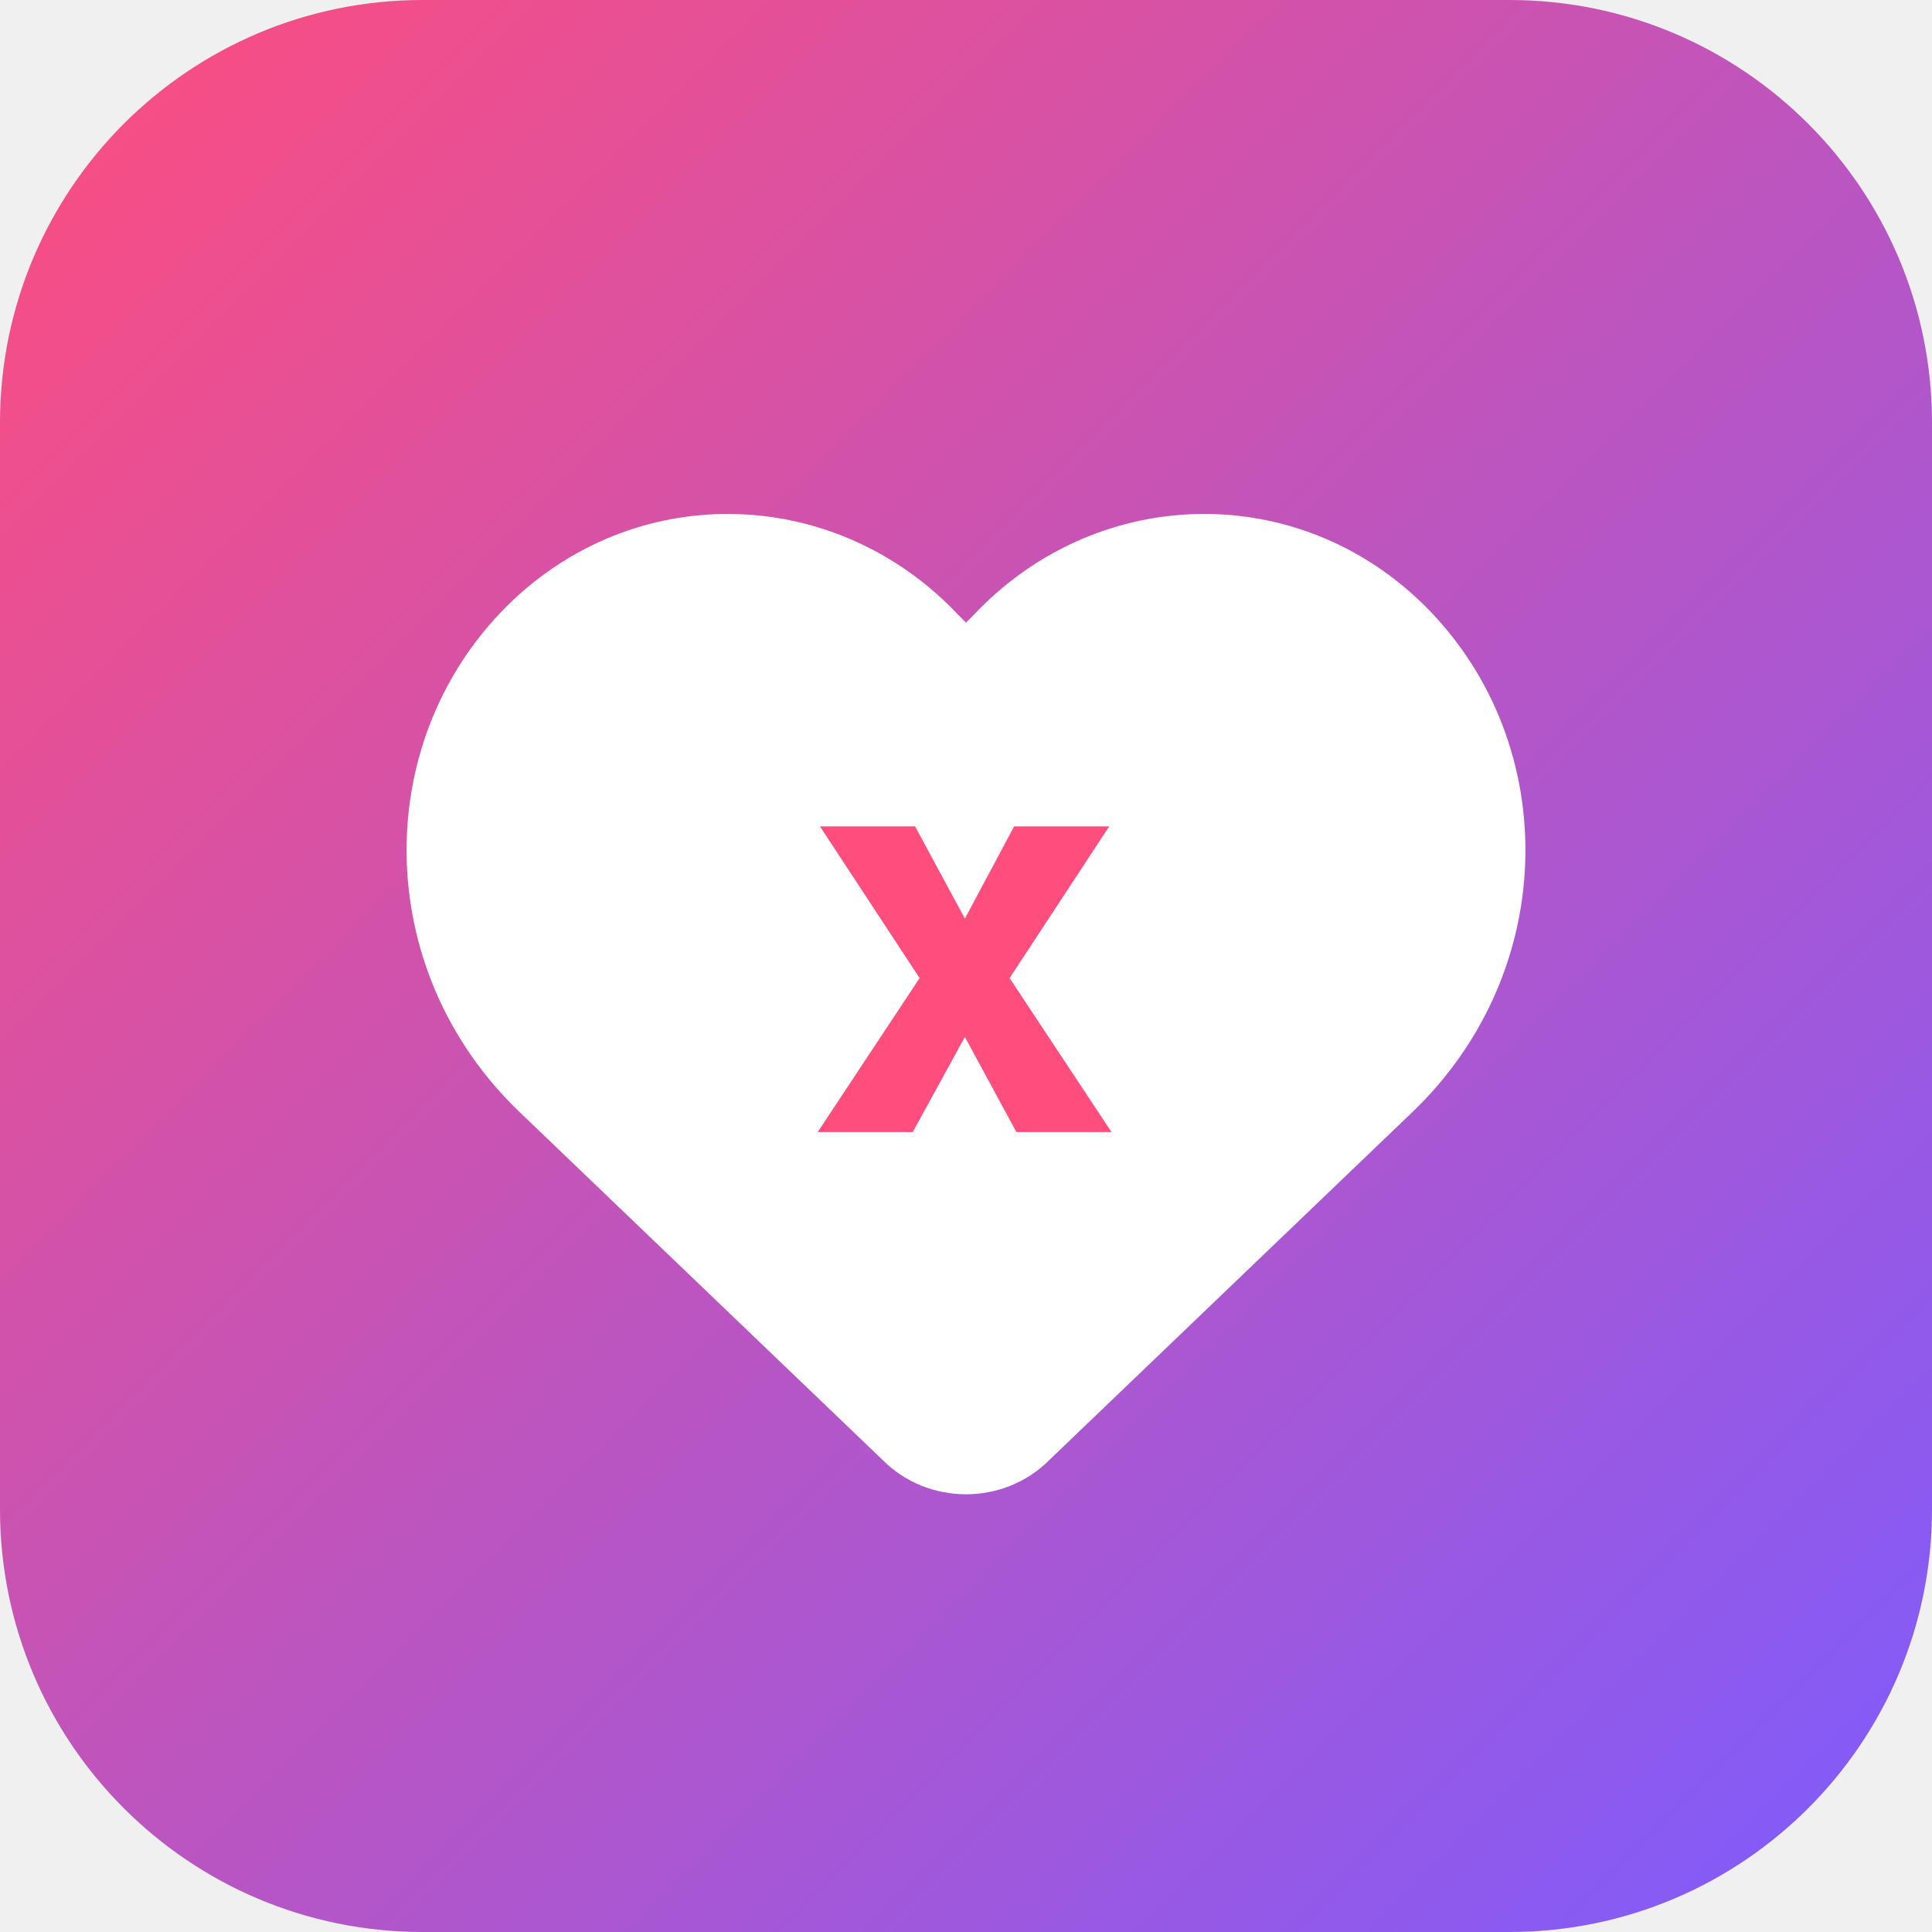
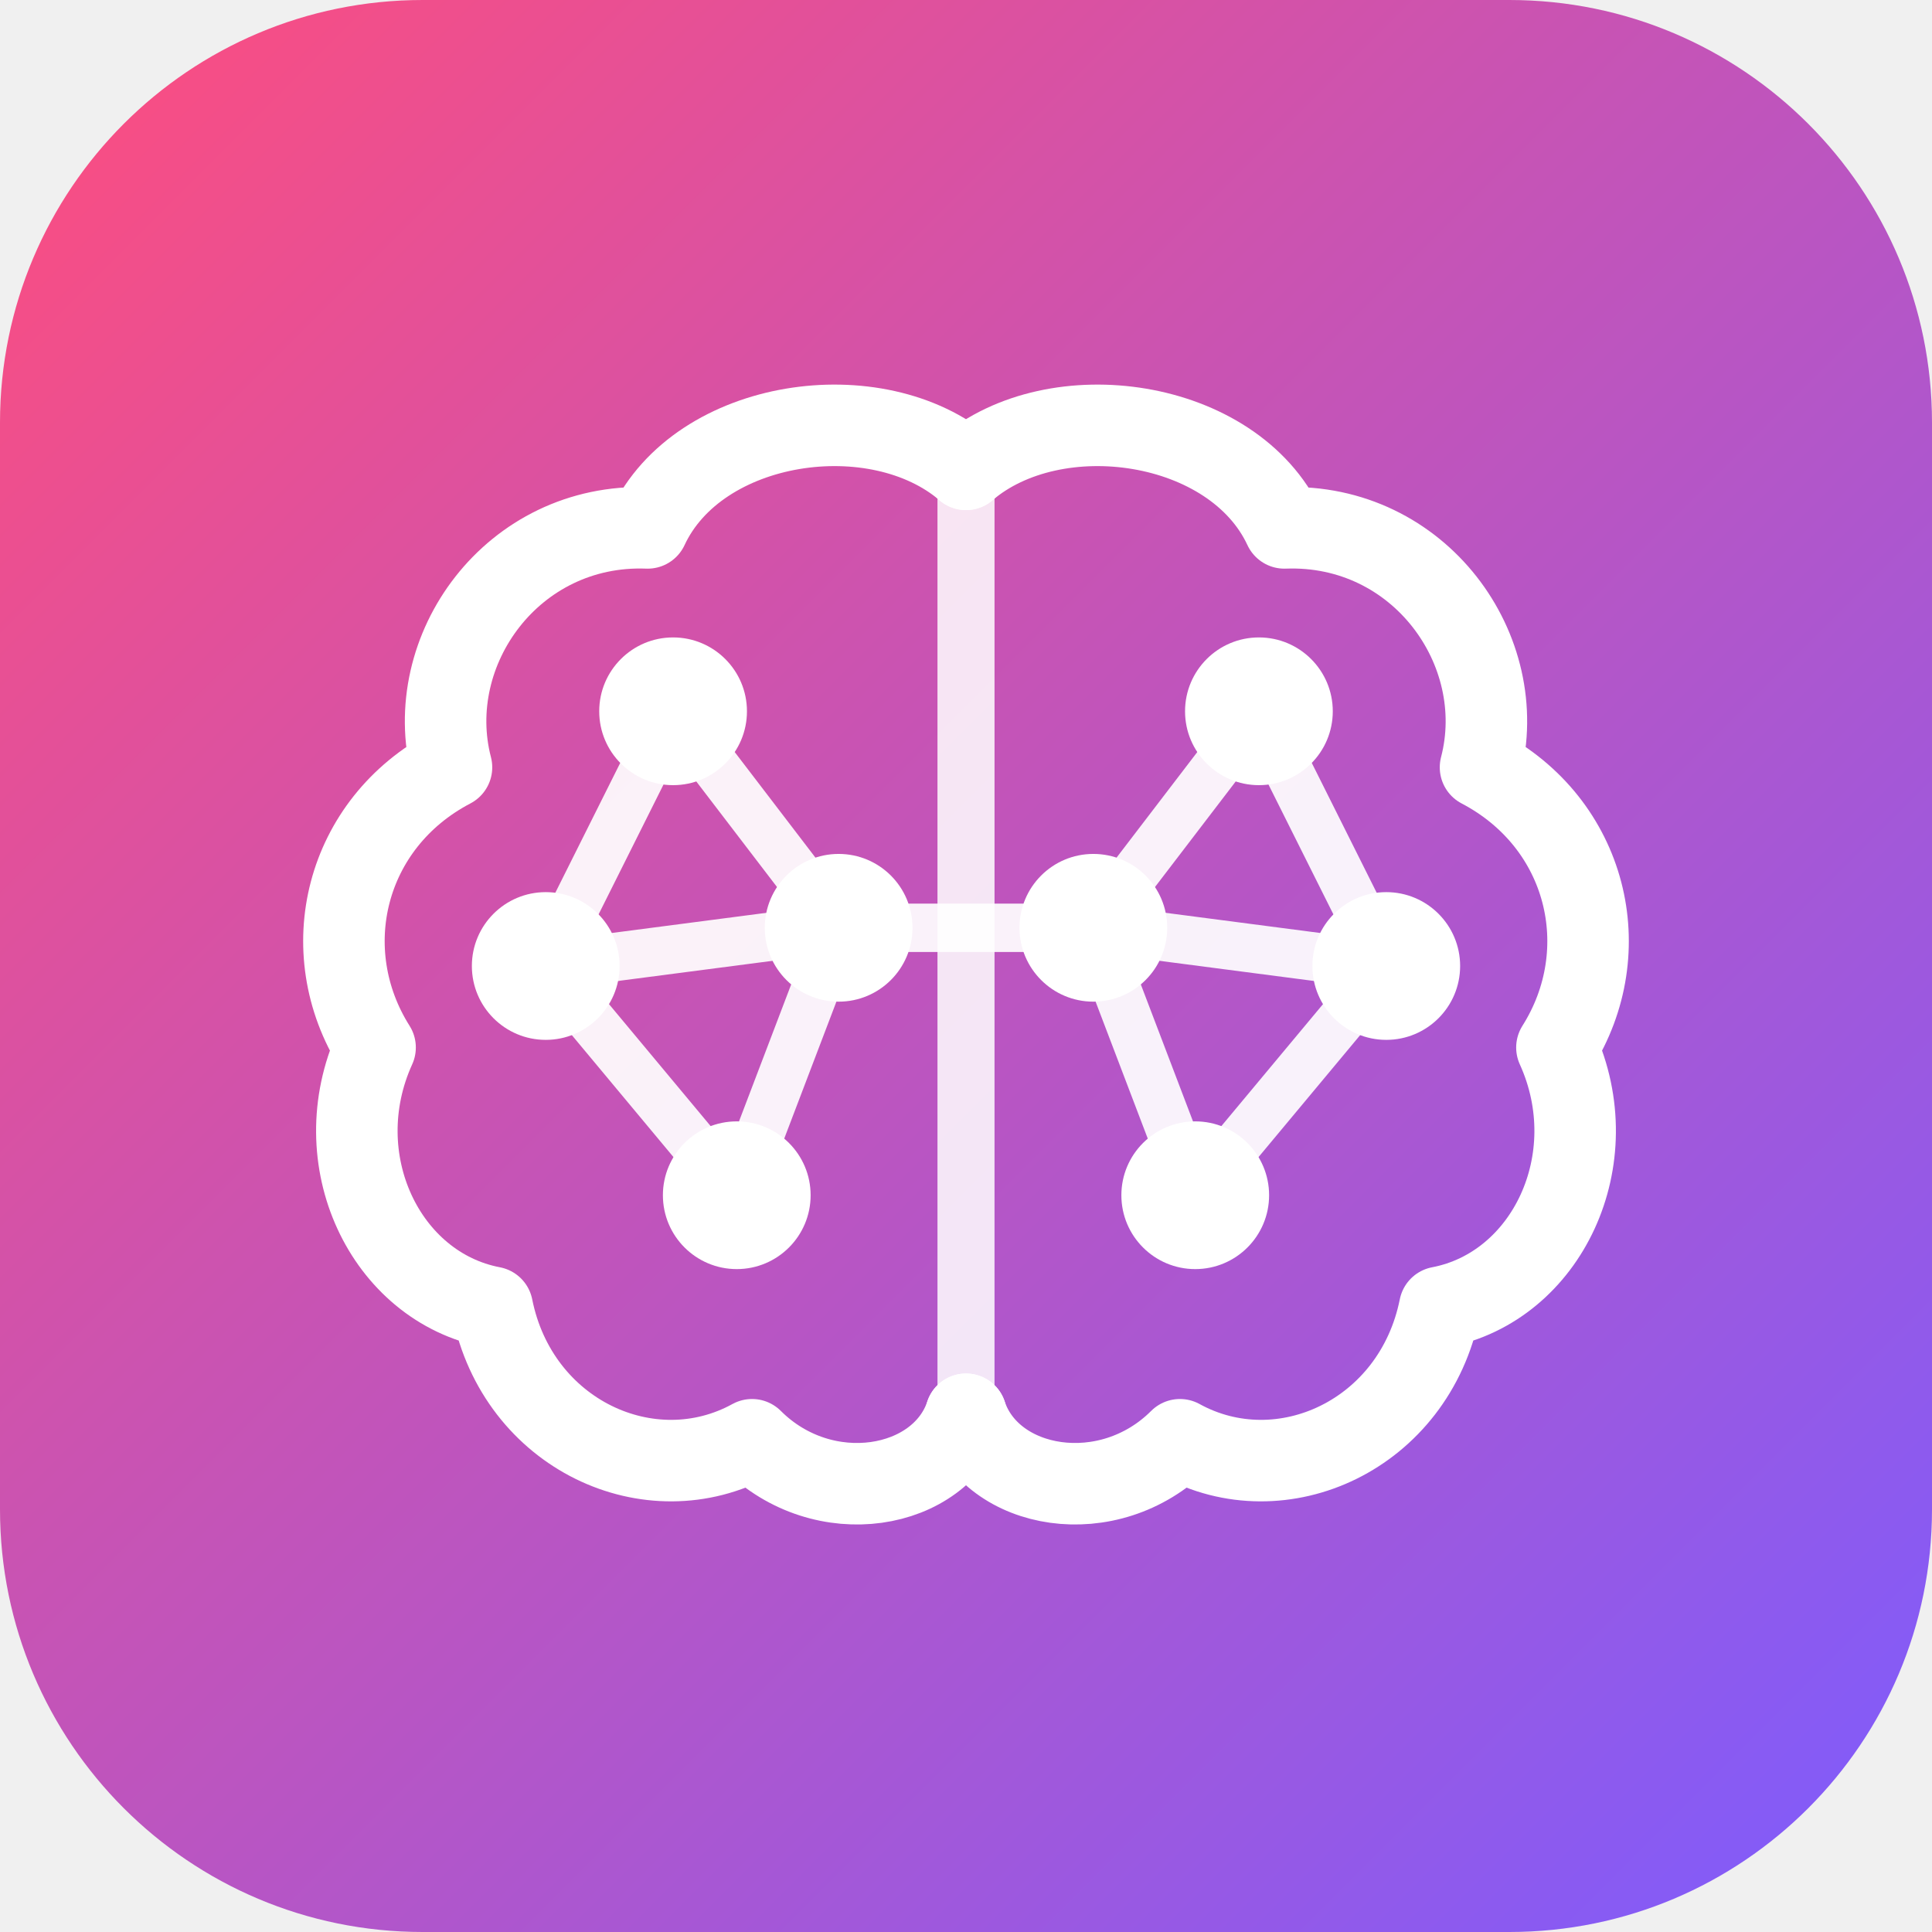
<svg xmlns="http://www.w3.org/2000/svg" viewBox="0 0 512 512" role="img" aria-label="getxmatch logo">
  <defs>
    <linearGradient id="g" x1="0" y1="0" x2="1" y2="1">
      <stop offset="0" stop-color="#ff4d7d" />
      <stop offset="1" stop-color="#7c5cff" />
    </linearGradient>
  </defs>
  <rect width="512" height="512" rx="112" fill="url(#g)" />
-   <path d="M256 396c-8 0-16-3-22-9l-96-92c-40-38-40-100-2-136 34-32 86-30 118 4l2 2 2-2c32-34 84-36 118-4 38 36 38 98-2 136l-96 92c-6 6-14 9-22 9z" fill="#fff" />
-   <text x="256" y="300" font-family="Segoe UI, Helvetica, Arial, sans-serif" font-size="150" font-weight="800" text-anchor="middle" fill="#ff4d7d">x</text>
+   <g transform="translate(40 40) scale(6.75)">
+     <g fill="none" stroke="#fff" stroke-width="3.2" stroke-linecap="round" stroke-linejoin="round">
+       <path d="M32 12.5C28.5 9.5 21.5 10.5 19.5 14.8C14.2 14.6 10.6 19.6 11.8 24.2C7.6 26.4 6.4 31.4 8.8 35.2C6.8 39.6 9.2 44.6 13.4 45.4C14.4 50.4 19.6 52.8 23.6 50.6C26.4 53.4 31 52.6 32 49.6" />
+       <path d="M32 12.5C35.5 9.5 42.5 10.5 44.5 14.8C49.8 14.6 53.4 19.6 52.2 24.2C56.4 26.4 57.6 31.4 55.2 35.2C57.2 39.6 54.8 44.6 50.6 45.4C49.6 50.4 44.4 52.8 40.4 50.6C37.6 53.4 33 52.6 32 49.6" />
+       <path d="M32 12.5V49.6" stroke-width="2.24" opacity=".85" />
+     </g>
+     <g stroke="#fff" stroke-width="1.9" stroke-linecap="round" opacity=".92">
+       <line x1="20.5" y1="22" x2="27" y2="30.5" />
+       <line x1="15.5" y1="32" x2="27" y2="30.5" />
+       <line x1="23" y1="41" x2="27" y2="30.5" />
+       <line x1="20.5" y1="22" x2="15.5" y2="32" />
+       <line x1="15.5" y1="32" x2="23" y2="41" />
+       <line x1="43.5" y1="22" x2="37" y2="30.5" />
+       <line x1="48.5" y1="32" x2="37" y2="30.5" />
+       <line x1="41" y1="41" x2="37" y2="30.5" />
+       <line x1="43.5" y1="22" x2="48.5" y2="32" />
+       <line x1="48.5" y1="32" x2="41" y2="41" />
+       <line x1="27" y1="30.5" x2="37" y2="30.5" />
+     </g>
+     <g fill="#fff">
+       <circle cx="20.5" cy="22" r="2.9" />
+       <circle cx="15.5" cy="32" r="2.9" />
+       <circle cx="23" cy="41" r="2.9" />
+       <circle cx="27" cy="30.5" r="2.9" />
+       <circle cx="43.5" cy="22" r="2.9" />
+       <circle cx="48.5" cy="32" r="2.9" />
+       <circle cx="41" cy="41" r="2.9" />
+       <circle cx="37" cy="30.5" r="2.9" />
+     </g>
+   </g>
</svg>
